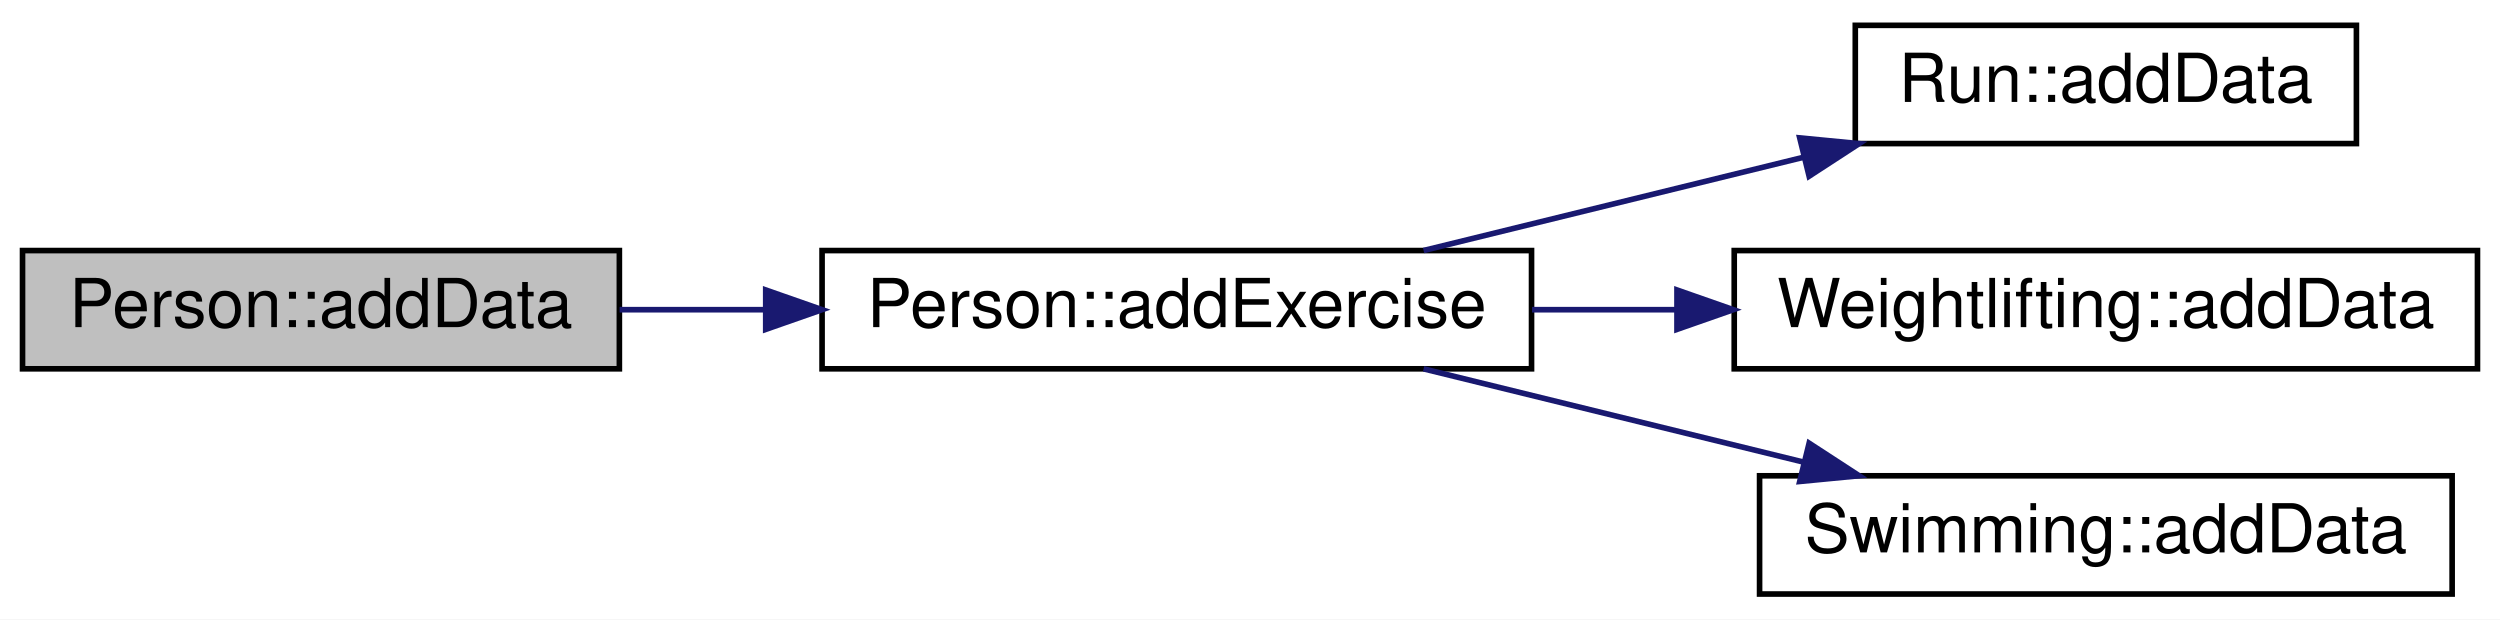
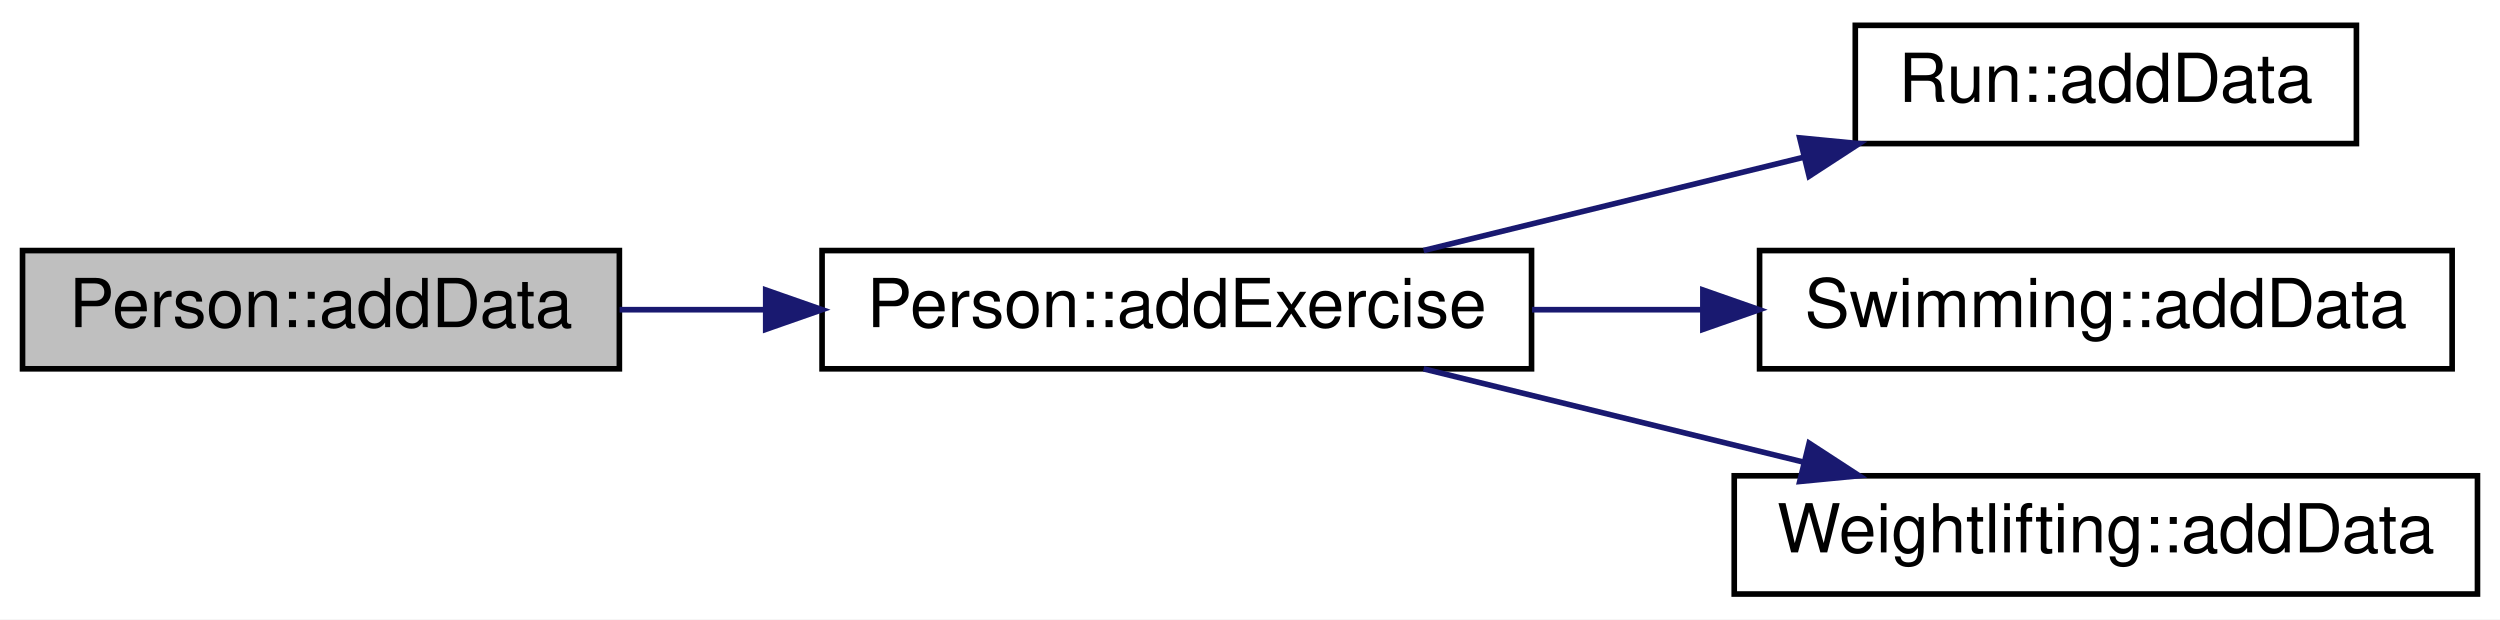
<svg xmlns="http://www.w3.org/2000/svg" xmlns:xlink="http://www.w3.org/1999/xlink" width="444pt" height="110pt" viewBox="0.00 0.00 444.00 110.00">
  <g id="graph0" class="graph" transform="scale(1 1) rotate(0) translate(4 106)">
    <polygon fill="white" stroke="transparent" points="-4,4 -4,-106 440,-106 440,4 -4,4" />
    <g id="node1" class="node">
      <g id="a_node1">
        <a xlink:title=" ">
          <polygon fill="#bfbfbf" stroke="black" points="0,-40.5 0,-61.5 106,-61.5 106,-40.5 0,-40.5" />
          <text text-anchor="middle" x="53" y="-47.9" font-family="Helvetica,sans-Serif" font-size="12.00">Person::addData</text>
        </a>
      </g>
    </g>
    <g id="node2" class="node">
      <g id="a_node2">
        <a xlink:href="class_person.html#a26a9c92ced3166b11140e0bda83b1eb3" target="_top" xlink:title=" ">
          <polygon fill="white" stroke="black" points="142,-40.5 142,-61.5 268,-61.5 268,-40.5 142,-40.5" />
          <text text-anchor="middle" x="205" y="-47.9" font-family="Helvetica,sans-Serif" font-size="12.00">Person::addExercise</text>
        </a>
      </g>
    </g>
    <g id="edge1" class="edge">
      <path fill="none" stroke="midnightblue" d="M106.04,-51C114.37,-51 123.12,-51 131.82,-51" />
      <polygon fill="midnightblue" stroke="midnightblue" points="131.99,-54.5 141.99,-51 131.99,-47.5 131.99,-54.5" />
    </g>
    <g id="node3" class="node">
      <g id="a_node3">
        <a xlink:href="class_run.html#aeda5a32098dffc91e53ee8941dc109f3" target="_top" xlink:title=" ">
          <polygon fill="white" stroke="black" points="325.5,-80.5 325.5,-101.5 414.5,-101.5 414.5,-80.5 325.5,-80.5" />
          <text text-anchor="middle" x="370" y="-87.9" font-family="Helvetica,sans-Serif" font-size="12.00">Run::addData</text>
        </a>
      </g>
    </g>
    <g id="edge2" class="edge">
      <path fill="none" stroke="midnightblue" d="M248.83,-61.51C269.52,-66.59 294.55,-72.73 316.39,-78.09" />
      <polygon fill="midnightblue" stroke="midnightblue" points="315.63,-81.51 326.18,-80.49 317.3,-74.71 315.63,-81.51" />
    </g>
    <g id="node4" class="node">
      <g id="a_node4">
-         <a xlink:href="class_weightlifting.html#a8800d964a57bbbb5ae1a2c6ca613f322" target="_top" xlink:title=" ">
-           <polygon fill="white" stroke="black" points="304,-40.5 304,-61.5 436,-61.5 436,-40.5 304,-40.5" />
-           <text text-anchor="middle" x="370" y="-47.9" font-family="Helvetica,sans-Serif" font-size="12.00">Weightlifting::addData</text>
+         <a xlink:href="class_swimming.html#ac0790d61cd6663f894e3aae8da15fd2d" target="_top" xlink:title=" ">
+           <polygon fill="white" stroke="black" points="308.5,-40.5 308.5,-61.5 431.5,-61.5 431.5,-40.5 308.5,-40.5" />
+           <text text-anchor="middle" x="370" y="-47.9" font-family="Helvetica,sans-Serif" font-size="12.00">Swimming::addData</text>
        </a>
      </g>
    </g>
    <g id="edge3" class="edge">
-       <path fill="none" stroke="midnightblue" d="M268.09,-51C276.49,-51 285.19,-51 293.8,-51" />
-       <polygon fill="midnightblue" stroke="midnightblue" points="293.83,-54.5 303.83,-51 293.83,-47.5 293.83,-54.5" />
+       <path fill="none" stroke="midnightblue" d="M268.09,-51C277.9,-51 288.12,-51 298.12,-51" />
+       <polygon fill="midnightblue" stroke="midnightblue" points="298.43,-54.5 308.43,-51 298.43,-47.5 298.43,-54.5" />
    </g>
    <g id="node5" class="node">
      <g id="a_node5">
-         <a xlink:href="class_swimming.html#ac0790d61cd6663f894e3aae8da15fd2d" target="_top" xlink:title=" ">
-           <polygon fill="white" stroke="black" points="308.5,-0.5 308.5,-21.5 431.5,-21.5 431.5,-0.5 308.5,-0.5" />
-           <text text-anchor="middle" x="370" y="-7.9" font-family="Helvetica,sans-Serif" font-size="12.00">Swimming::addData</text>
+         <a xlink:href="class_weightlifting.html#a8800d964a57bbbb5ae1a2c6ca613f322" target="_top" xlink:title=" ">
+           <polygon fill="white" stroke="black" points="304,-0.5 304,-21.5 436,-21.5 436,-0.5 304,-0.5" />
+           <text text-anchor="middle" x="370" y="-7.9" font-family="Helvetica,sans-Serif" font-size="12.00">Weightlifting::addData</text>
        </a>
      </g>
    </g>
    <g id="edge4" class="edge">
      <path fill="none" stroke="midnightblue" d="M248.83,-40.49C269.52,-35.41 294.55,-29.27 316.39,-23.91" />
      <polygon fill="midnightblue" stroke="midnightblue" points="317.3,-27.29 326.18,-21.51 315.63,-20.49 317.3,-27.29" />
    </g>
  </g>
</svg>
